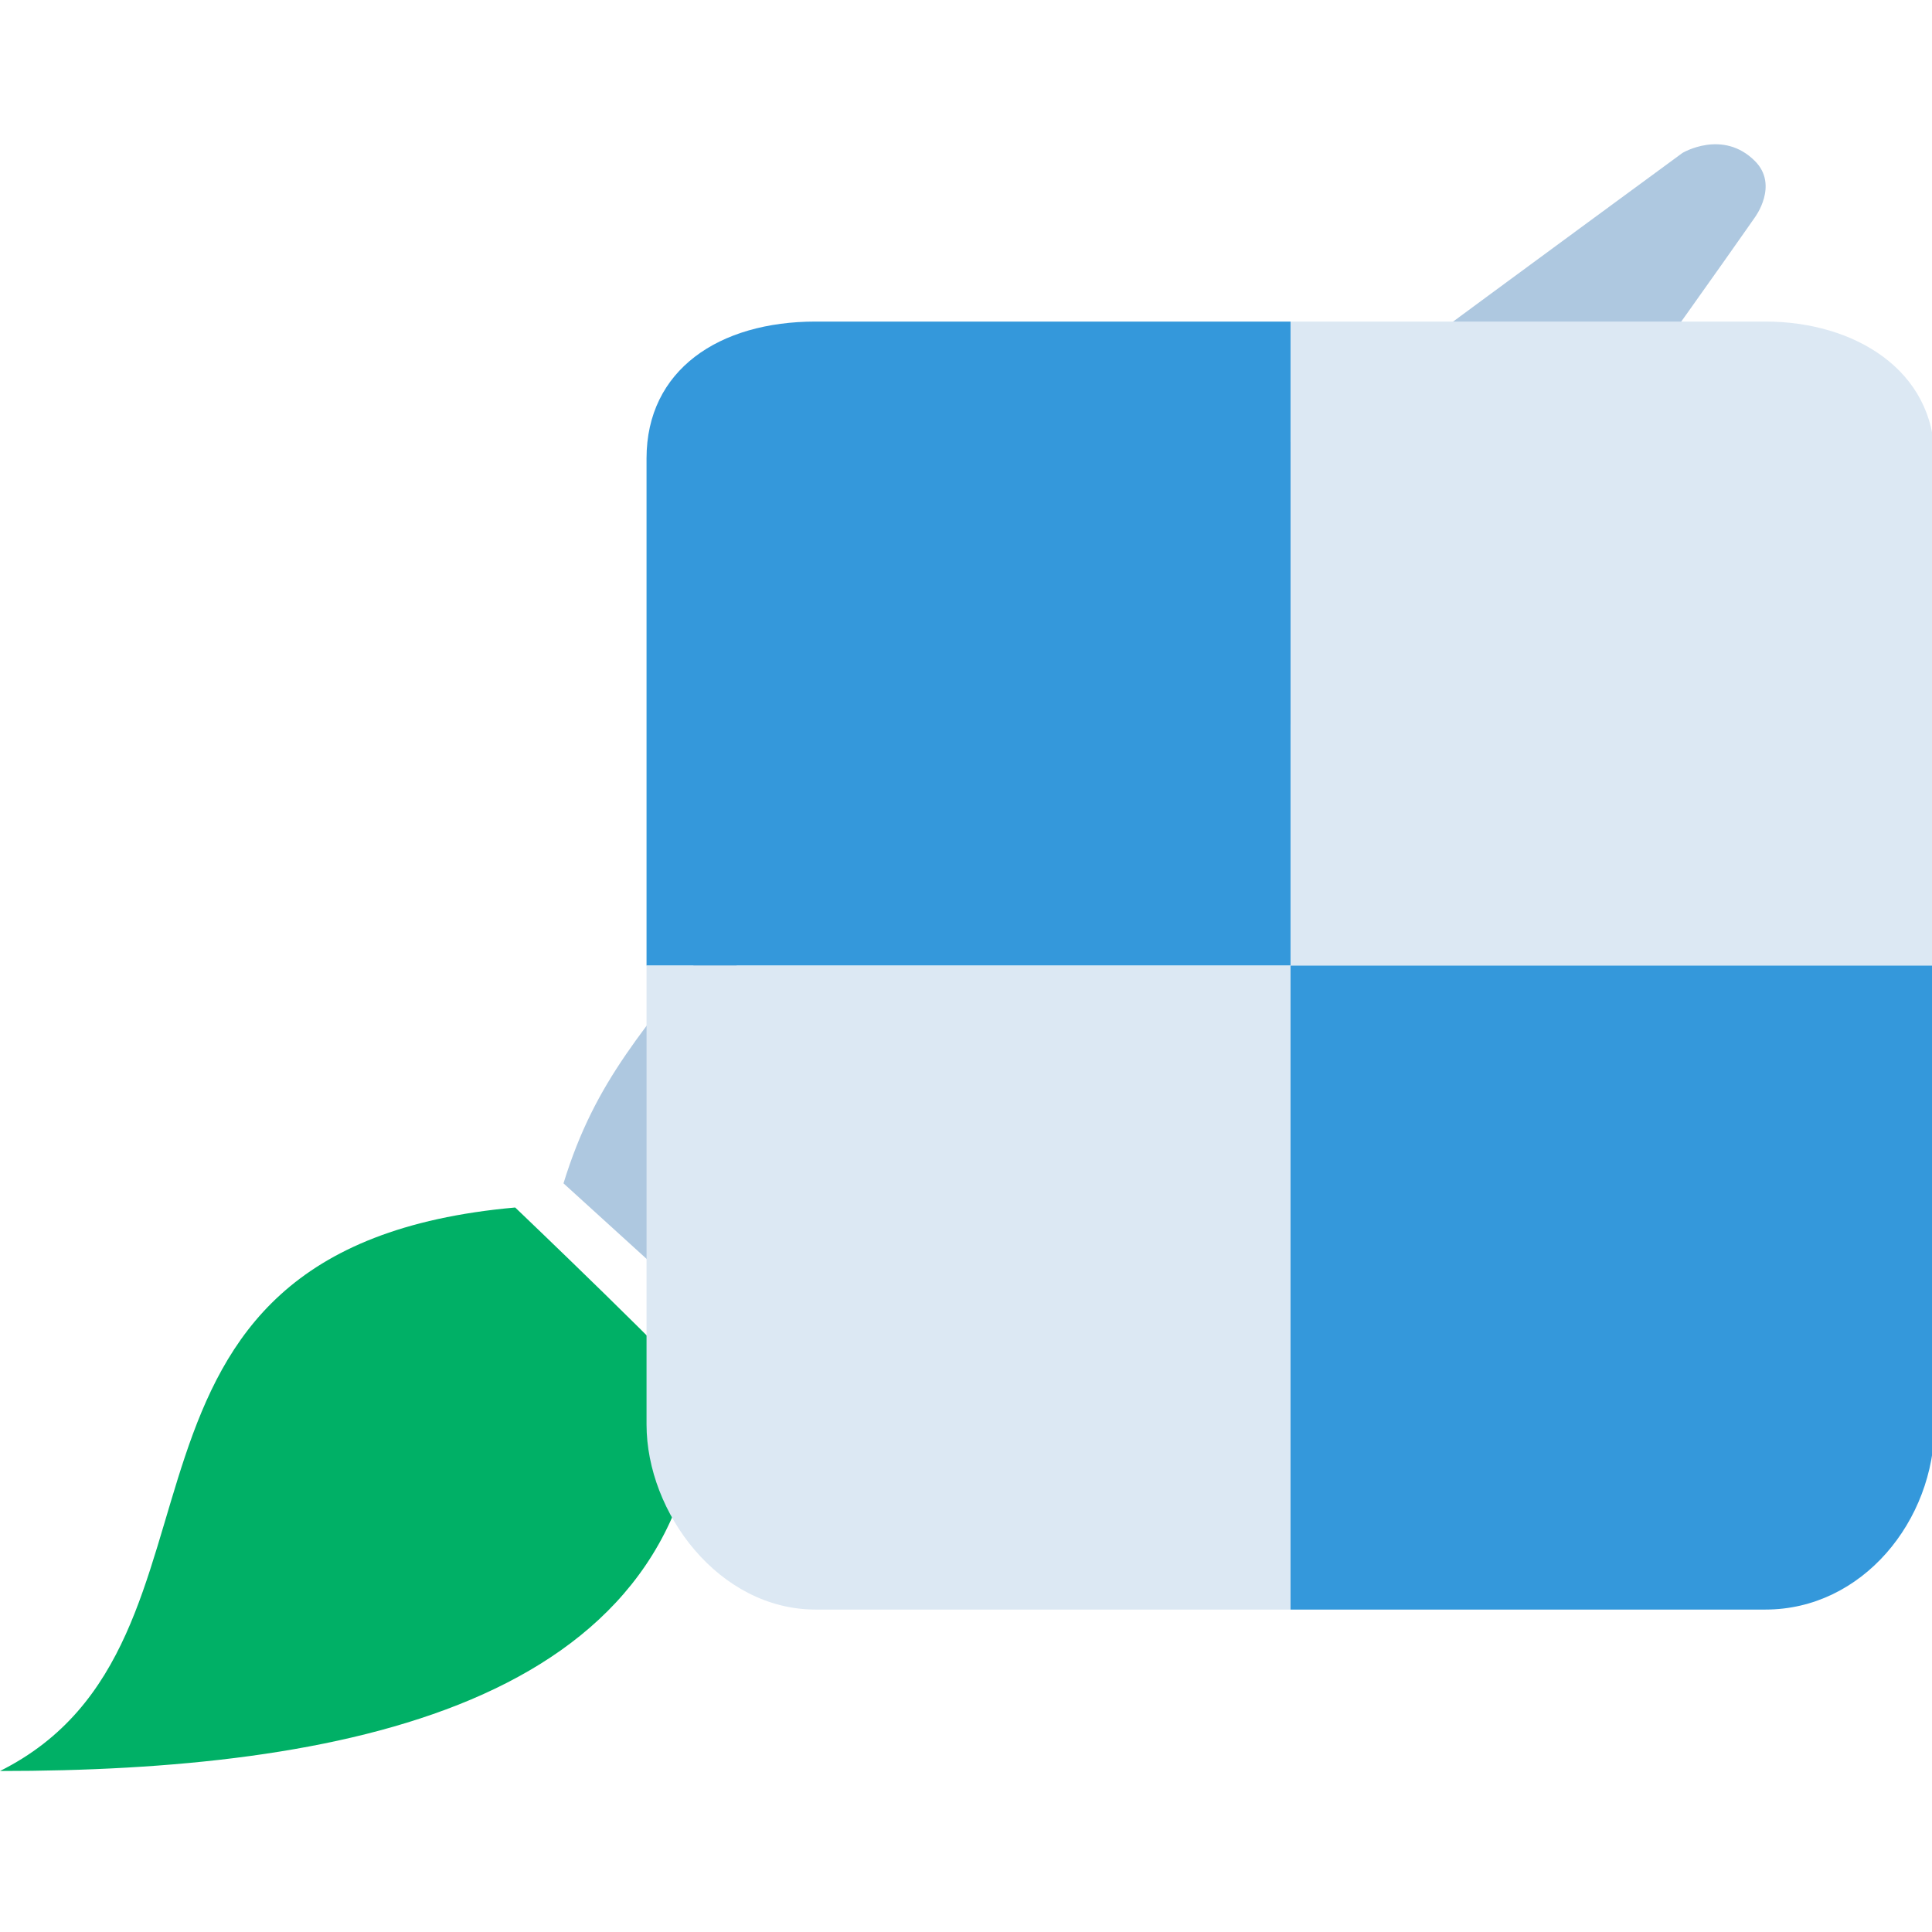
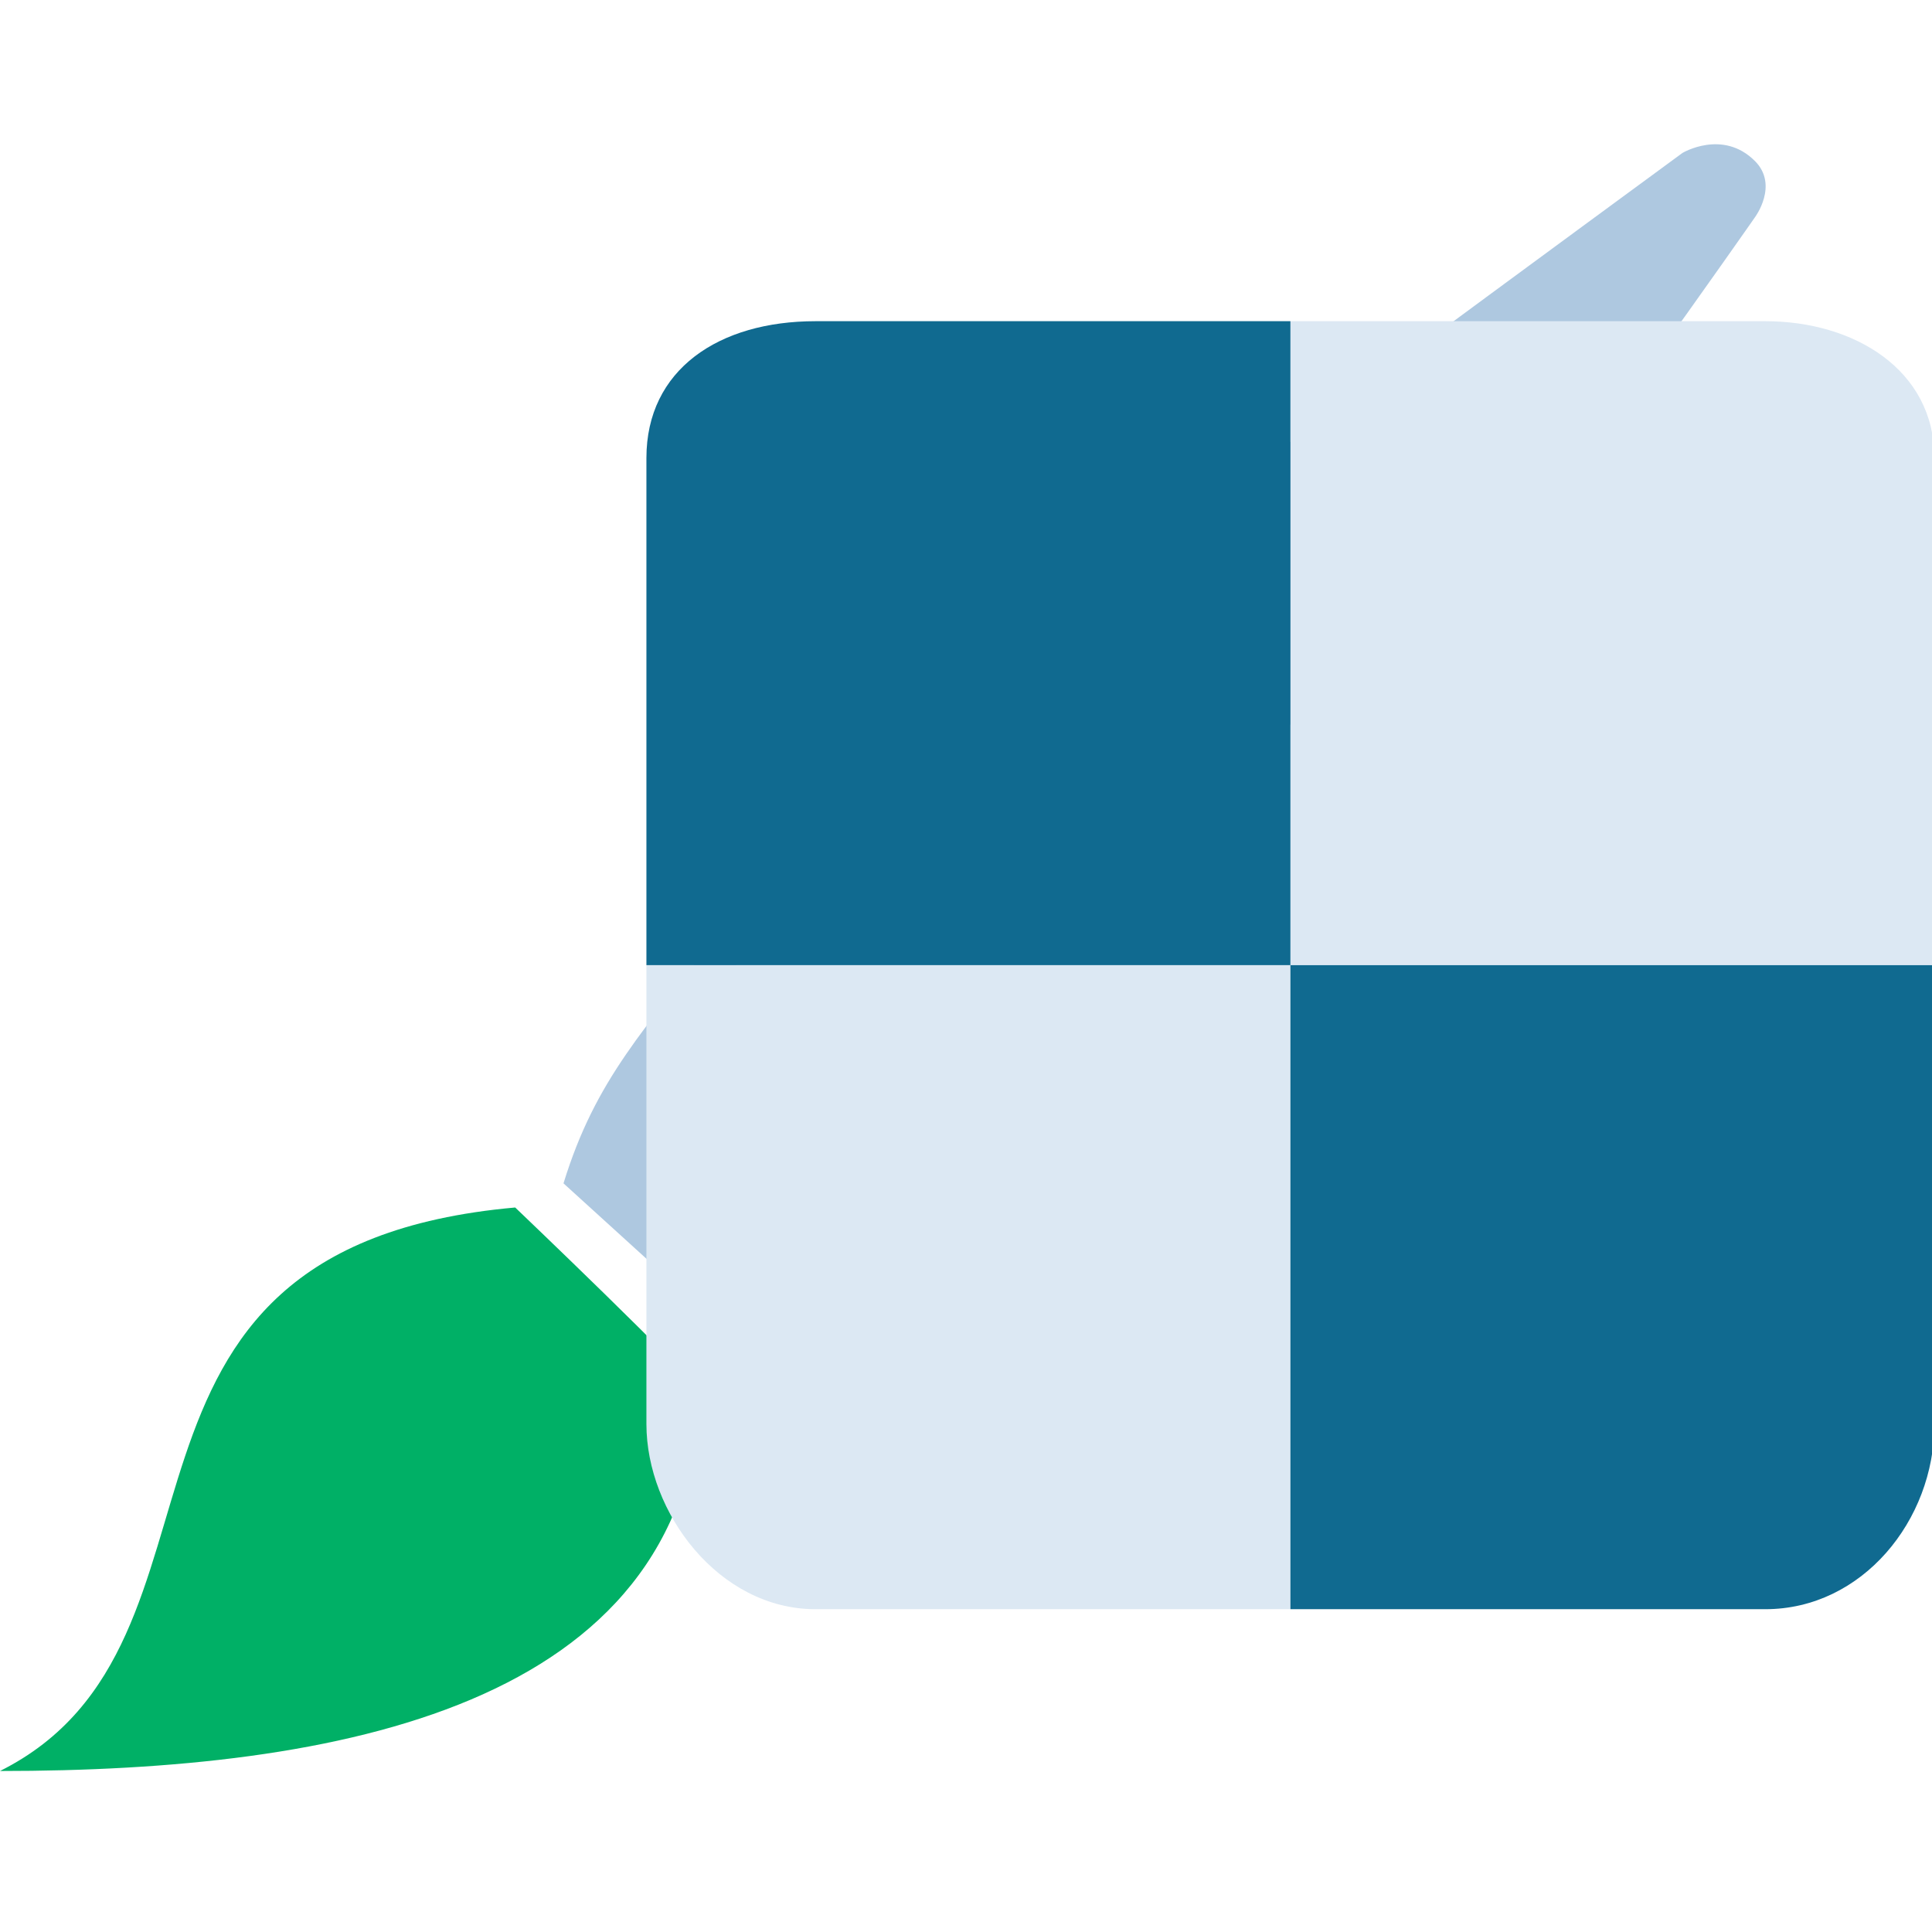
- <svg xmlns="http://www.w3.org/2000/svg" id="raster_style" viewBox="0 0 24 24">
-   <path style="fill:#AEC8E0;" d="M21.8,2C21.8,2,21.4,1.6,21.8,2C21.7,1.9,21.7,1.9,21.8,2C21.7,1.9,21.7,1.9,21.8,2 C21.7,1.9,21.7,1.9,21.8,2c-0.4-0.4-0.9-0.1-0.9-0.1s-7.5,5.5-7.4,5.5l-2,1.6h5.7c2.3-3,4.6-6.3,4.6-6.3S22.1,2.3,21.8,2z" />
-   <path style="fill:#AEC8E0;" d="M9.2,16.7c0.1,0,1.2-0.6,1.2-0.6L9,11.5c-1,1.3-1.6,1.9-2,3.2L9.2,16.7z" />
-   <path style="fill:#00B066;" d="M6.4,15c-5.6,0.5-3.2,5.4-6.4,7c4.2,0,8.5-0.8,8.7-4.7C8.6,17.1,6.4,15,6.4,15z" />
-   <g id="layer1" transform="translate(-105.5685,-413.1054)">
-     <path id="path3390" style="fill:#DCE8F3;" d="M129.6,425.1h-8v-8h5.9c1.1,0,2.1,0.6,2.1,1.7V425.1z" />
-     <path id="path3384" style="fill:#3498DB;" d="M121.6,425.1h-8v-6.3c0-1.1,0.9-1.7,2.1-1.7h5.9V425.1L121.6,425.1z" />
-     <path id="path3390-9" style="fill:#DCE8F3;" d="M121.6,433.1v-8h-8v5.7c0,1.1,0.9,2.3,2.1,2.3H121.6z" />
-     <path id="path3384-2" style="fill:#3498DB;" d="M129.6,430.8v-5.7h-8v8h5.9C128.7,433.1,129.6,432,129.6,430.8z" />
+ <svg xmlns="http://www.w3.org/2000/svg" version="1.1" viewBox="0 0 24 24">
+   <path d="m21.8 2s-.4-.4 0 0c-.1-.1-.1-.1 0 0-.1-.1-.1-.1 0 0-.1-.1-.1-.1 0 0-.4-.4-.9-.1-.9-.1s-7.5 5.5-7.4 5.5l-2 1.6h5.7c2.3-3 4.6-6.3 4.6-6.3s.3-.4 0-.7z" fill="#AEC8E0" />
+   <path d="m9.2 16.7c.1 0 1.2-.6 1.2-.6l-1.4-4.6c-1 1.3-1.6 1.9-2 3.2l2.2 2z" fill="#AEC8E0" />
+   <path d="m6.4 15c-5.6.5-3.2 5.4-6.4 7 4.2 0 8.5-.8 8.7-4.7-.1-.2-2.3-2.3-2.3-2.3z" fill="#00B066" />
+   <g transform="translate(-105.57 -413.11)">
+     <path d="m129.6 425.1h-8v-8h5.9c1.1 0 2.1.6 2.1 1.7v6.3z" fill="#DCE8F3" />
+     <path d="m121.6 425.1h-8v-6.3c0-1.1.9-1.7 2.1-1.7h5.9v8z" fill="#106a90" />
+     <path d="m121.6 433.1v-8h-8v5.7c0 1.1.9 2.3 2.1 2.3h5.9z" fill="#DCE8F3" />
+     <path d="m129.6 430.8v-5.7h-8v8h5.9c1.2 0 2.1-1.1 2.1-2.3z" fill="#106a90" />
  </g>
</svg>
